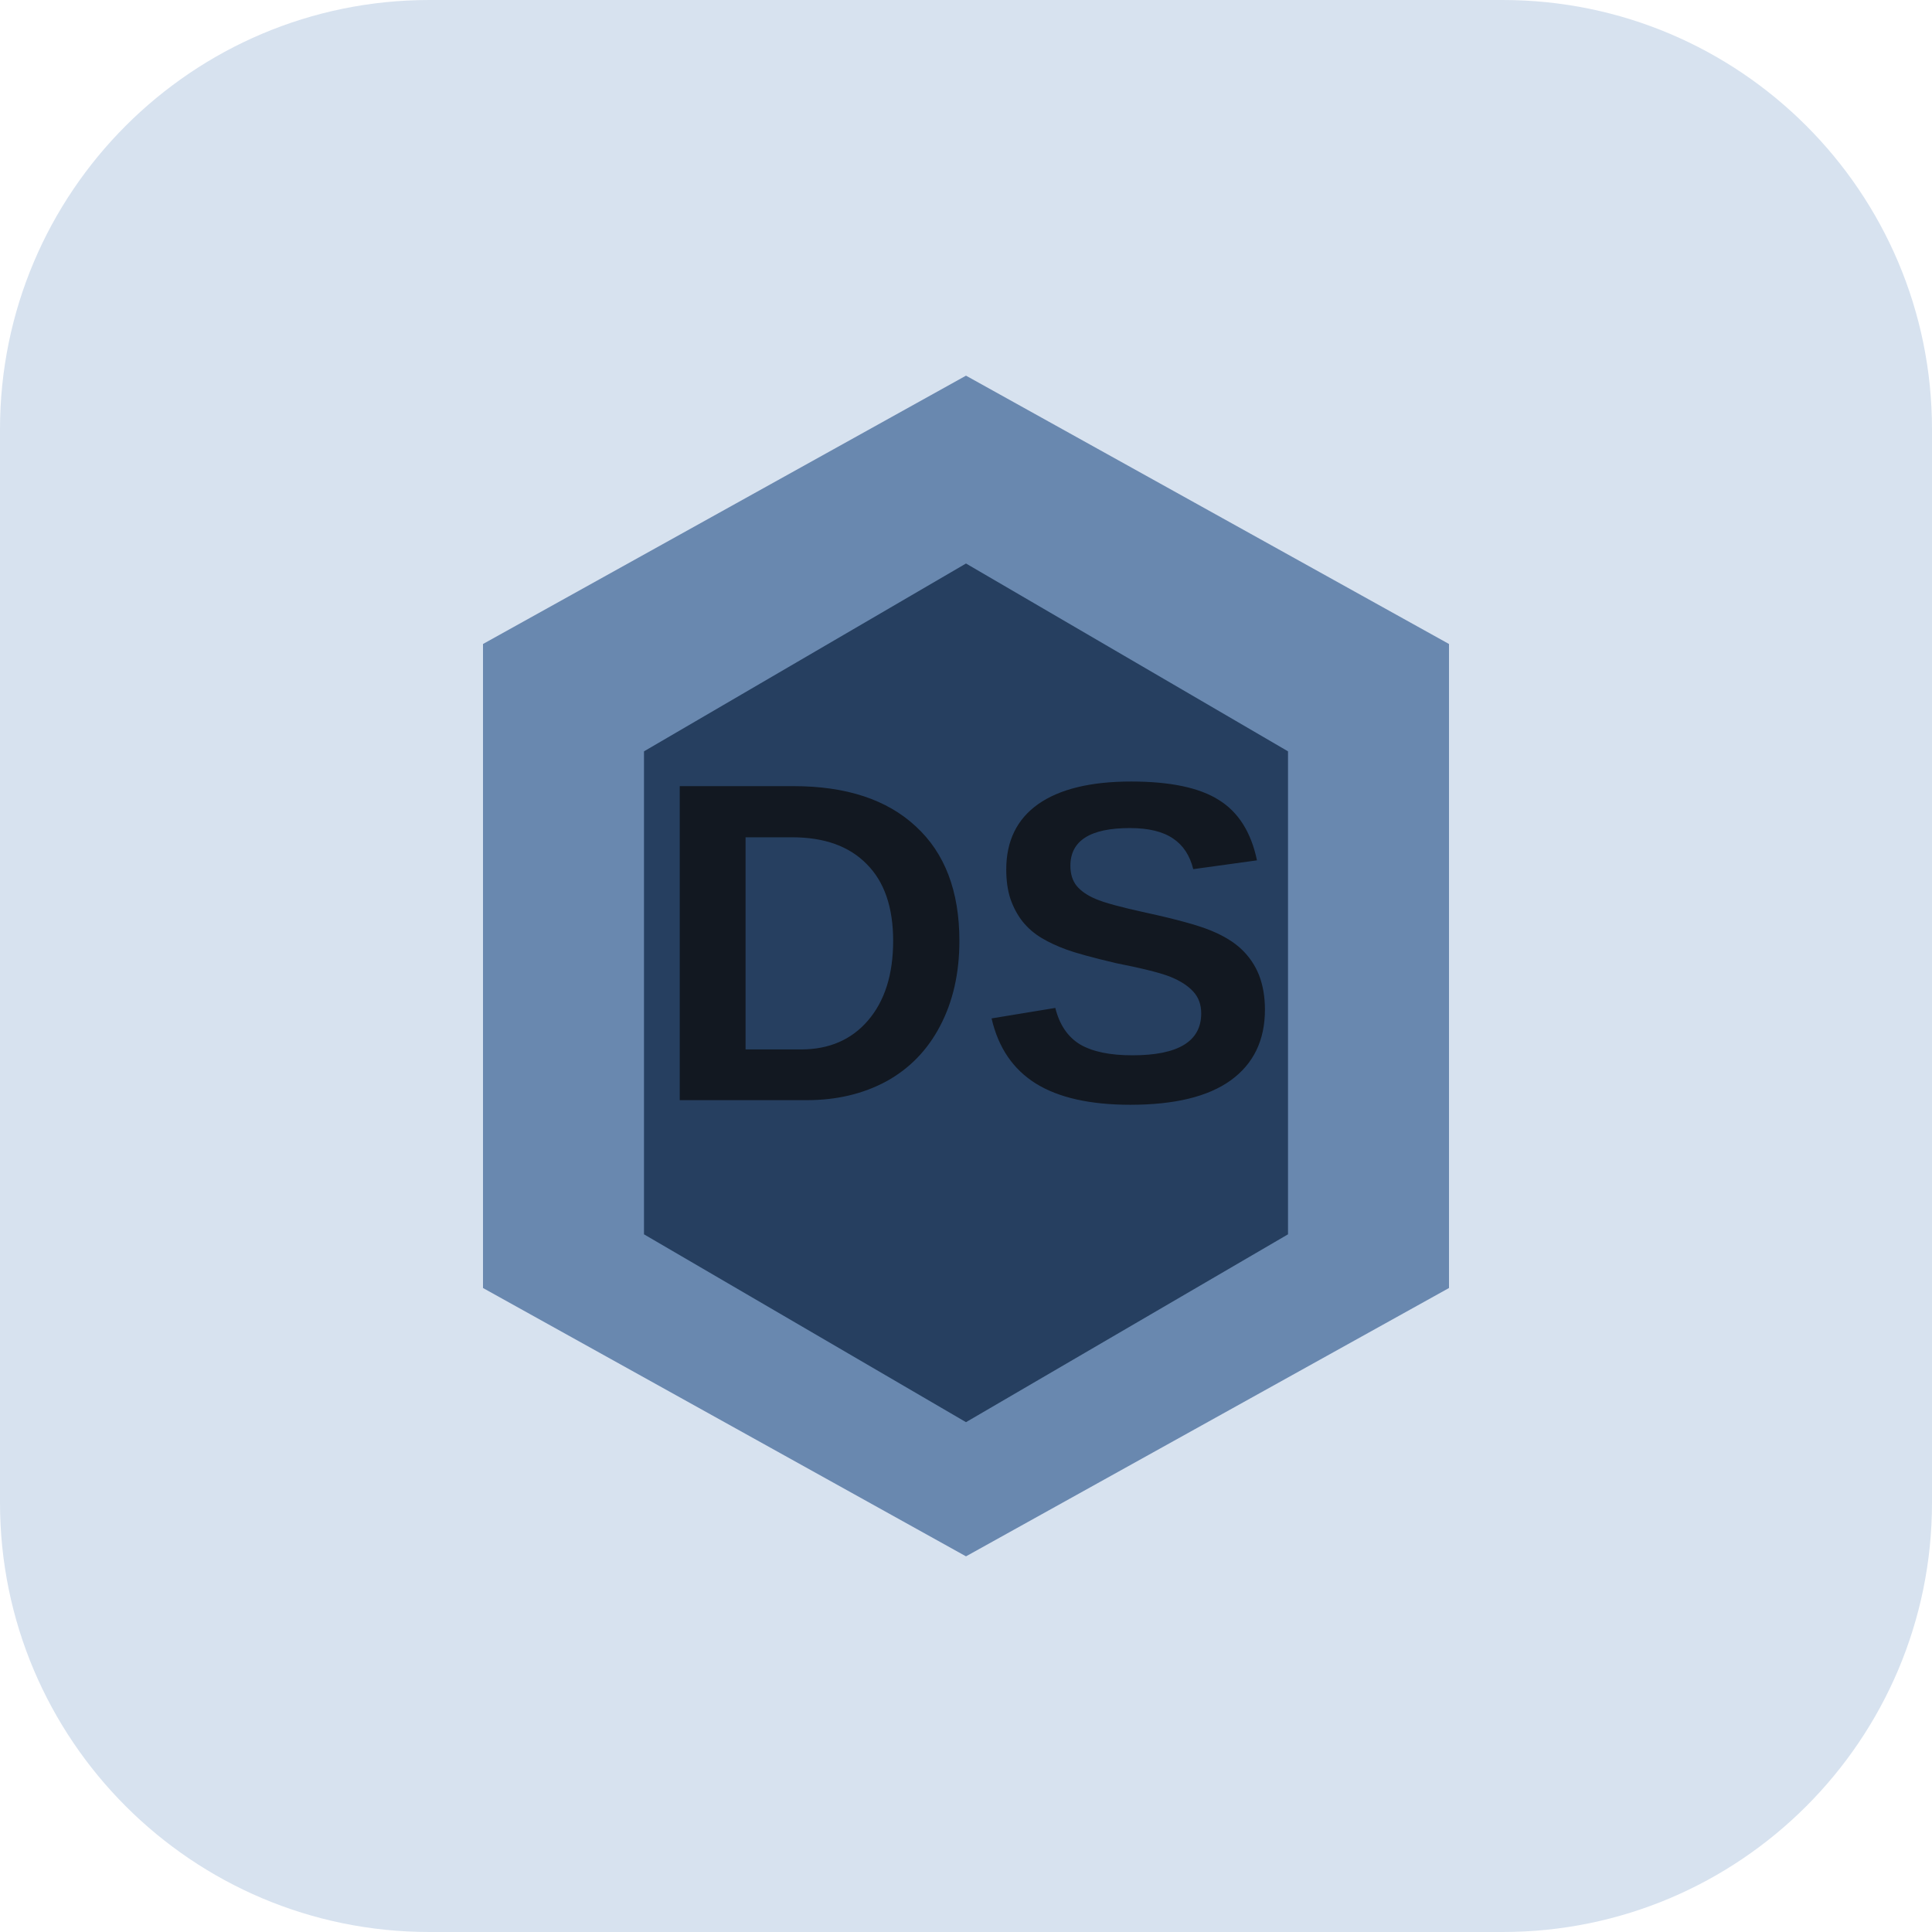
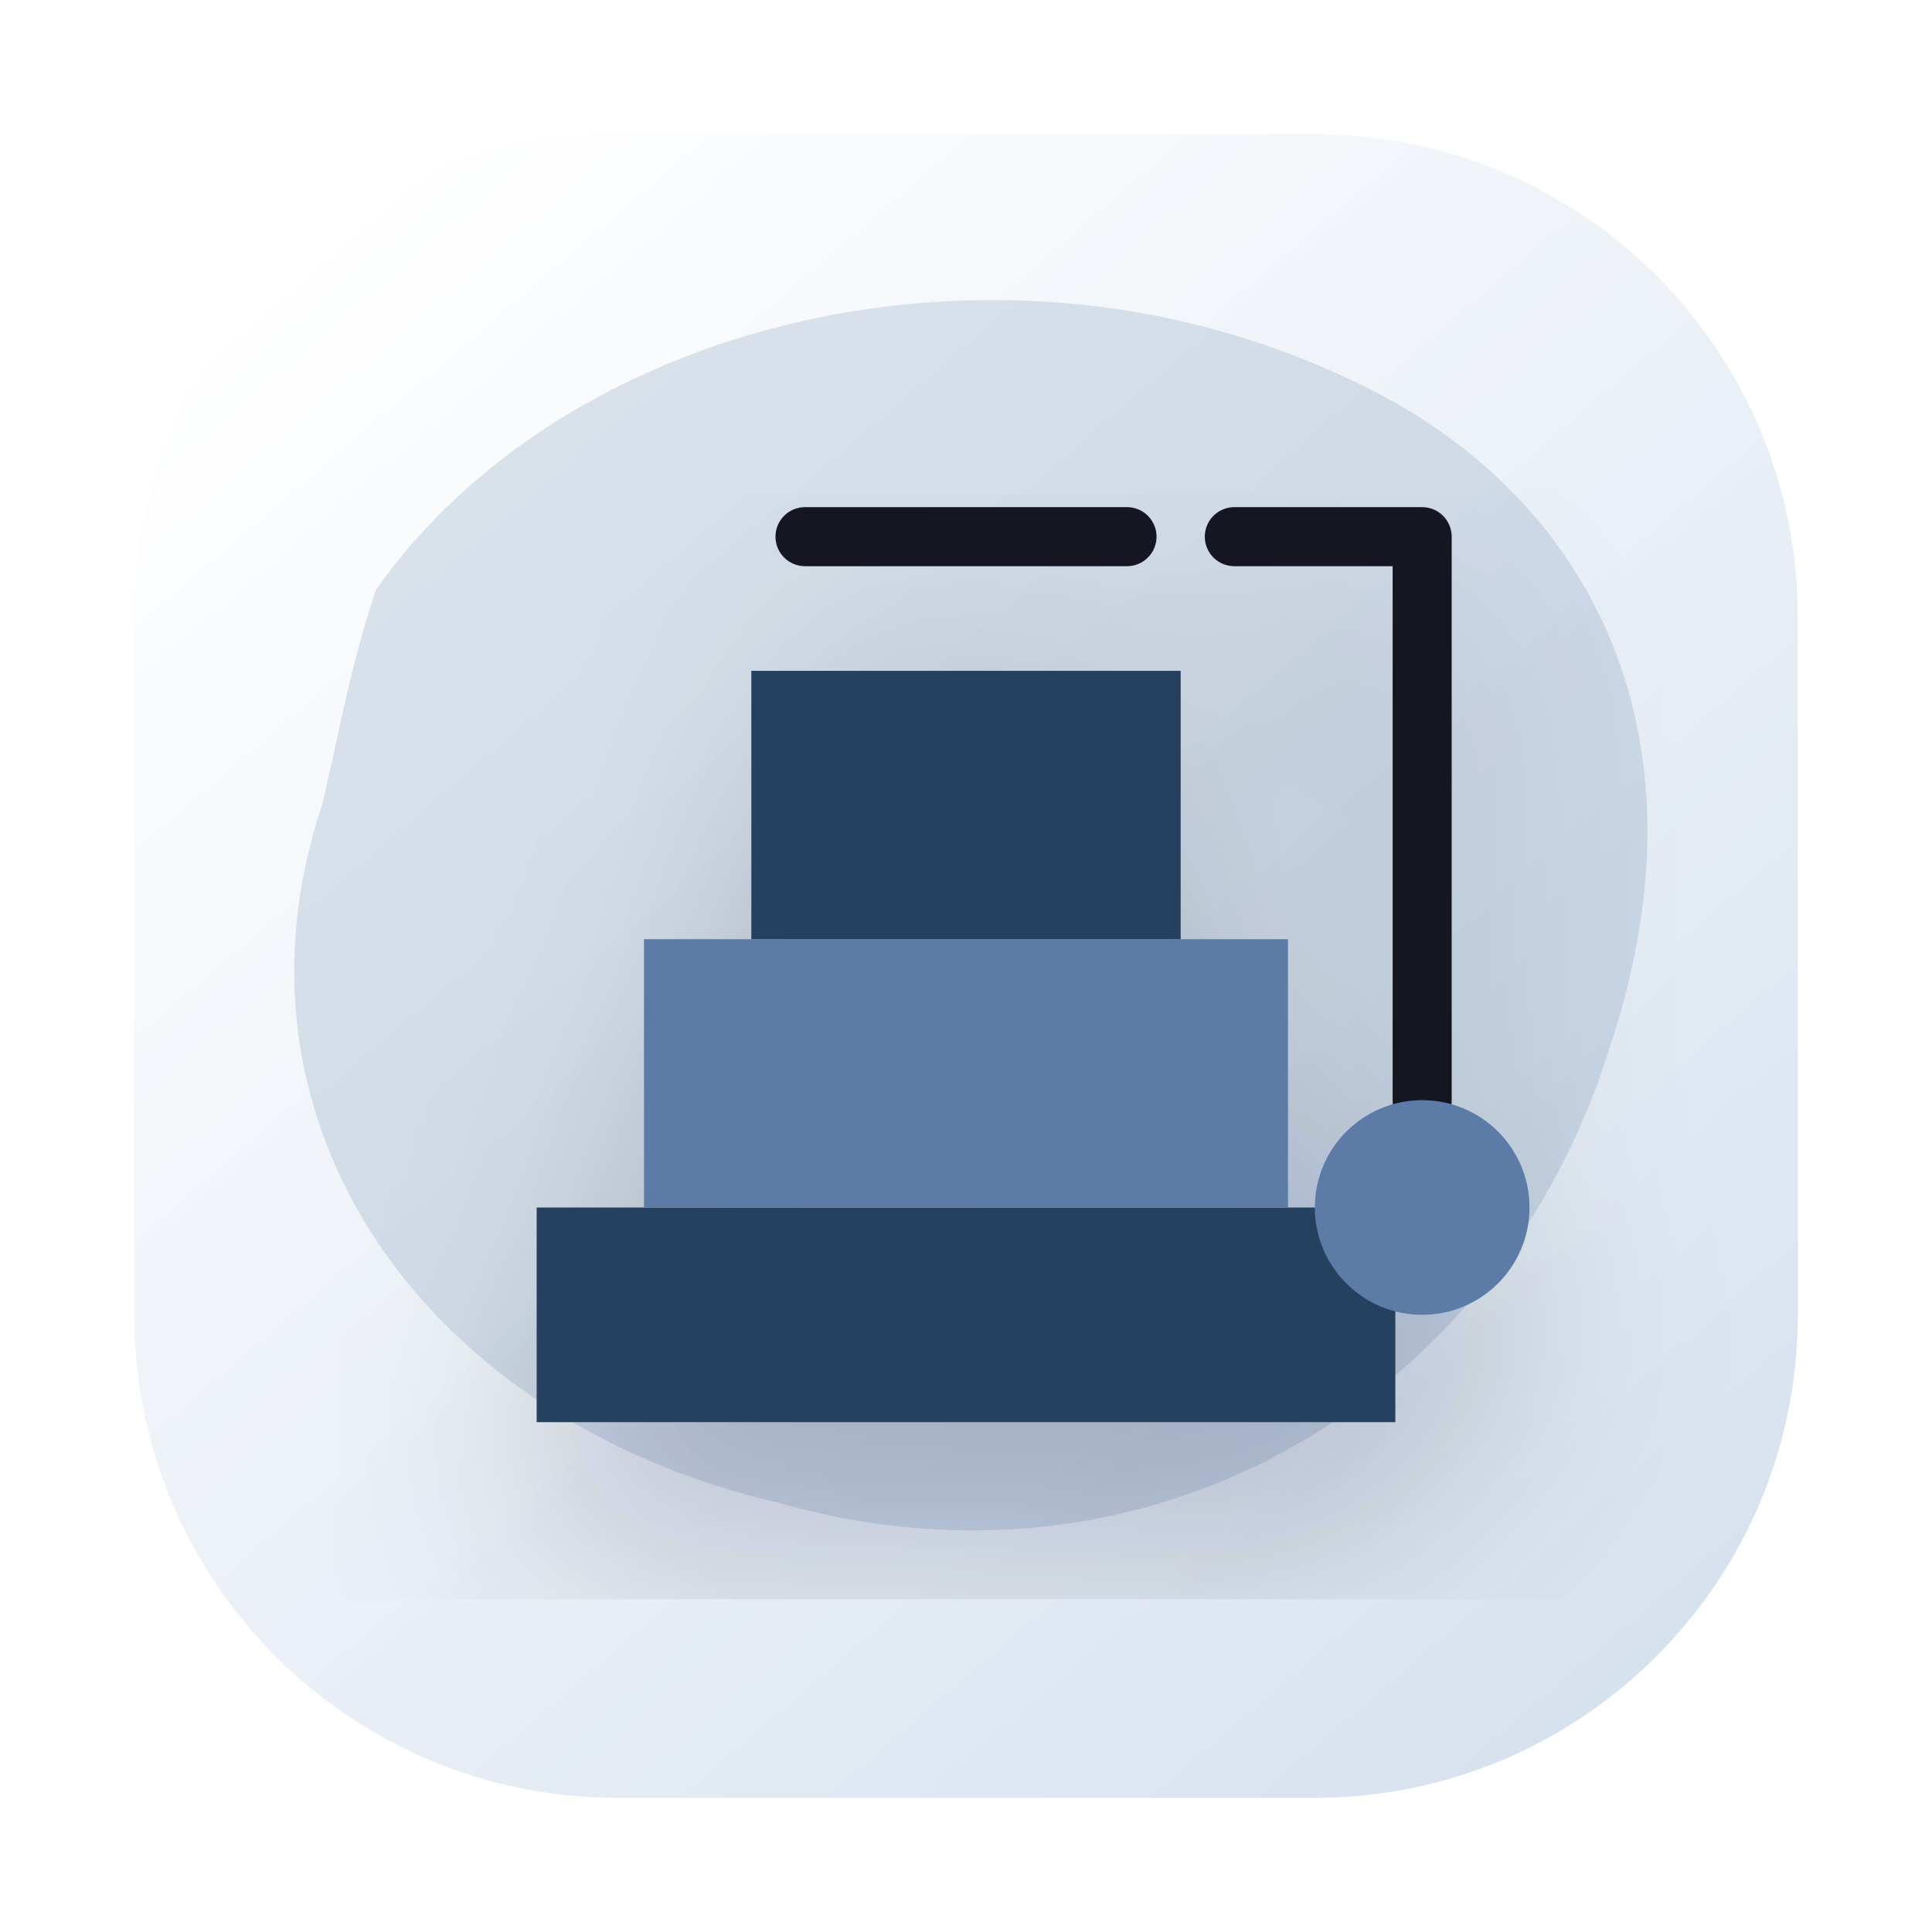
<svg xmlns="http://www.w3.org/2000/svg" viewBox="0 0 72 72" role="img" aria-label="Dorm Study Stack logo">
-   <rect width="72" height="72" rx="16" fill="#d7e2ef" />
-   <path d="M18 48V24l18-10 18 10v24L36 58 18 48Z" fill="#5b7ba7" opacity=".88" />
-   <path d="M24 46V28l12-7 12 7v18l-12 7-12-7Z" fill="#263f60" />
-   <text x="36" y="41" text-anchor="middle" fill="#121821" font-family="Arial,sans-serif" font-size="17" font-weight="900">DS</text>
+   <defs>
+     <linearGradient id="g-dorm-study-stack" x1="12" y1="8" x2="60" y2="64" gradientUnits="userSpaceOnUse">
+       <stop offset="0" stop-color="#fff" stop-opacity=".95" />
+       <stop offset="1" stop-color="#d7e2ef" />
+     </linearGradient>
+     <filter id="s-dorm-study-stack" x="-20%" y="-20%" width="140%" height="140%">
+       <feDropShadow dx="0" dy="5" stdDeviation="4" flood-color="#121821" flood-opacity=".18" />
+     </filter>
+   </defs>
+   <rect x="5" y="5" width="62" height="62" rx="18" fill="url(#g-dorm-study-stack)" />
+   <path d="M14 22c7-10 23-14 36-8 9 4 14 13 10 25-4 13-17 21-31 17-13-3-21-14-17-26 .5-2 1-5 2-8Z" fill="#5b7ba7" opacity=".2" />
+   <g filter="url(#s-dorm-study-stack)">
+     <path d="M20 45h32v8H20z" fill="#263f60" />
+     <path d="M24 35h24v10H24z" fill="#5b7ba7" />
+     <path d="M28 25h16v10H28z" fill="#263f60" />
+     <path d="M30 20h12" stroke="#121821" stroke-width="2.2" stroke-linecap="round" stroke-linejoin="round" fill="none" />
+     <path d="M46 20h7v21" stroke="#121821" stroke-width="2.2" stroke-linecap="round" stroke-linejoin="round" fill="none" />
+     <circle cx="53" cy="45" r="4" fill="#5b7ba7" />
+   </g>
</svg>
